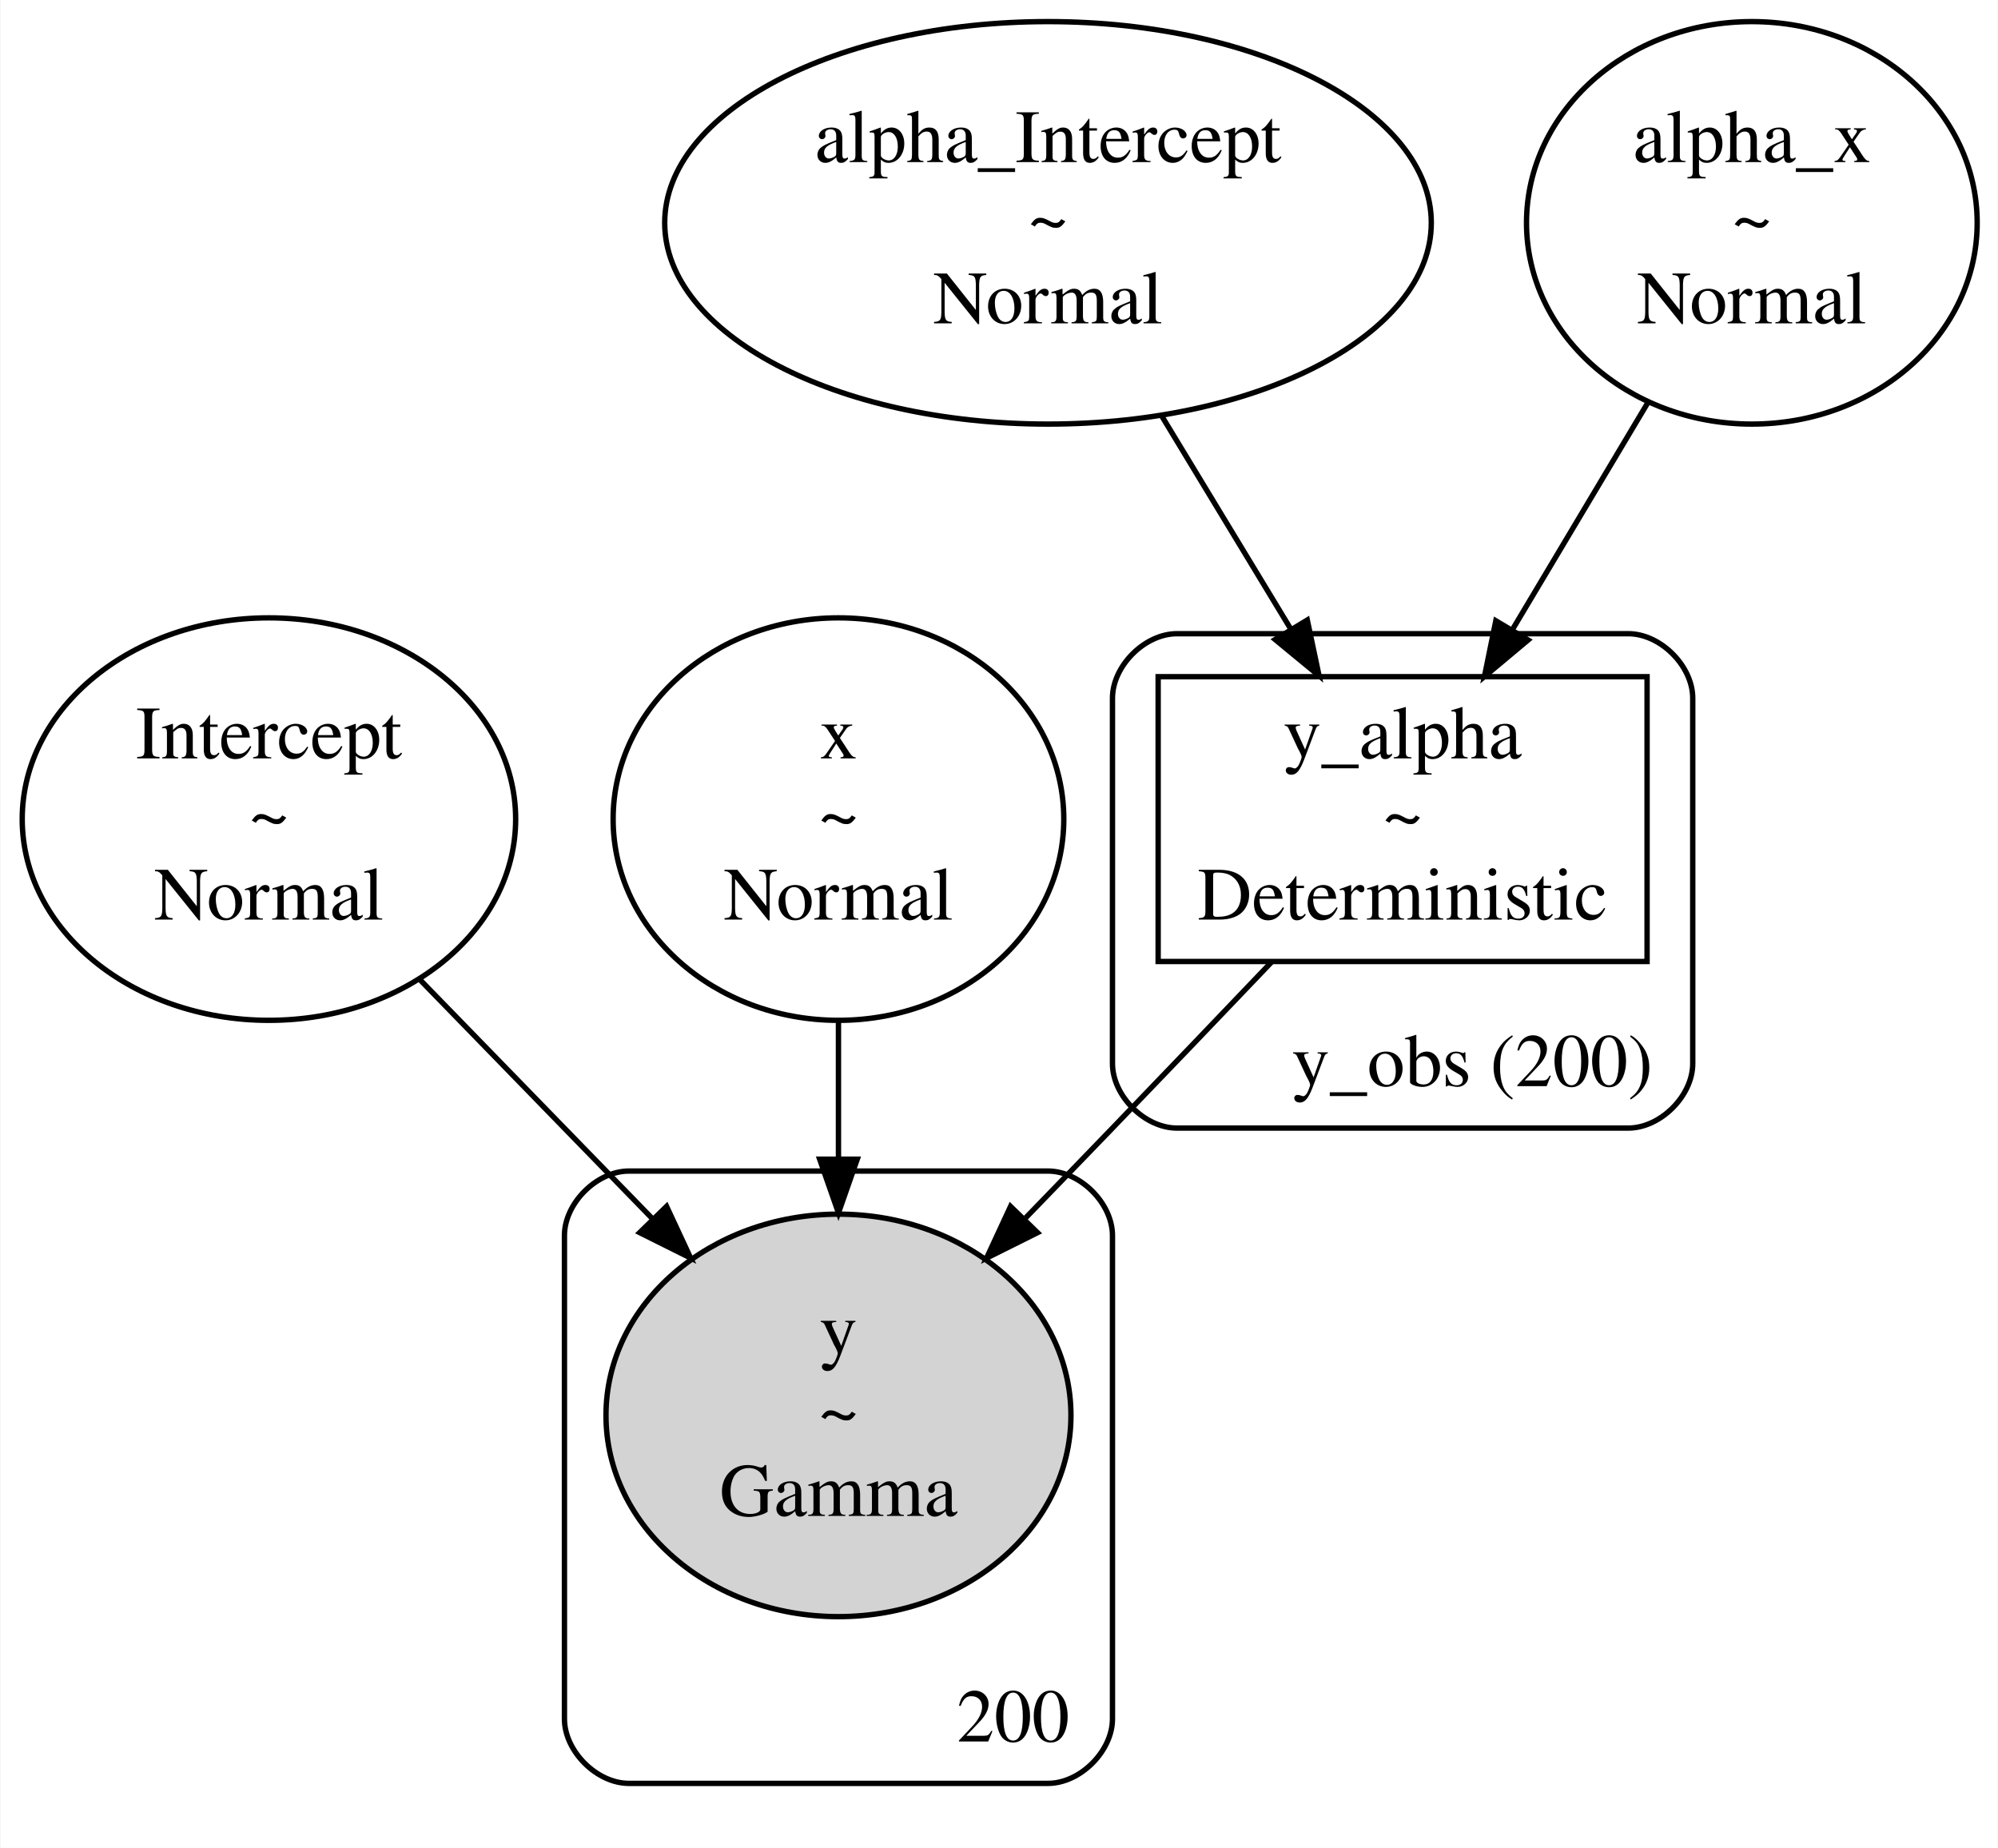
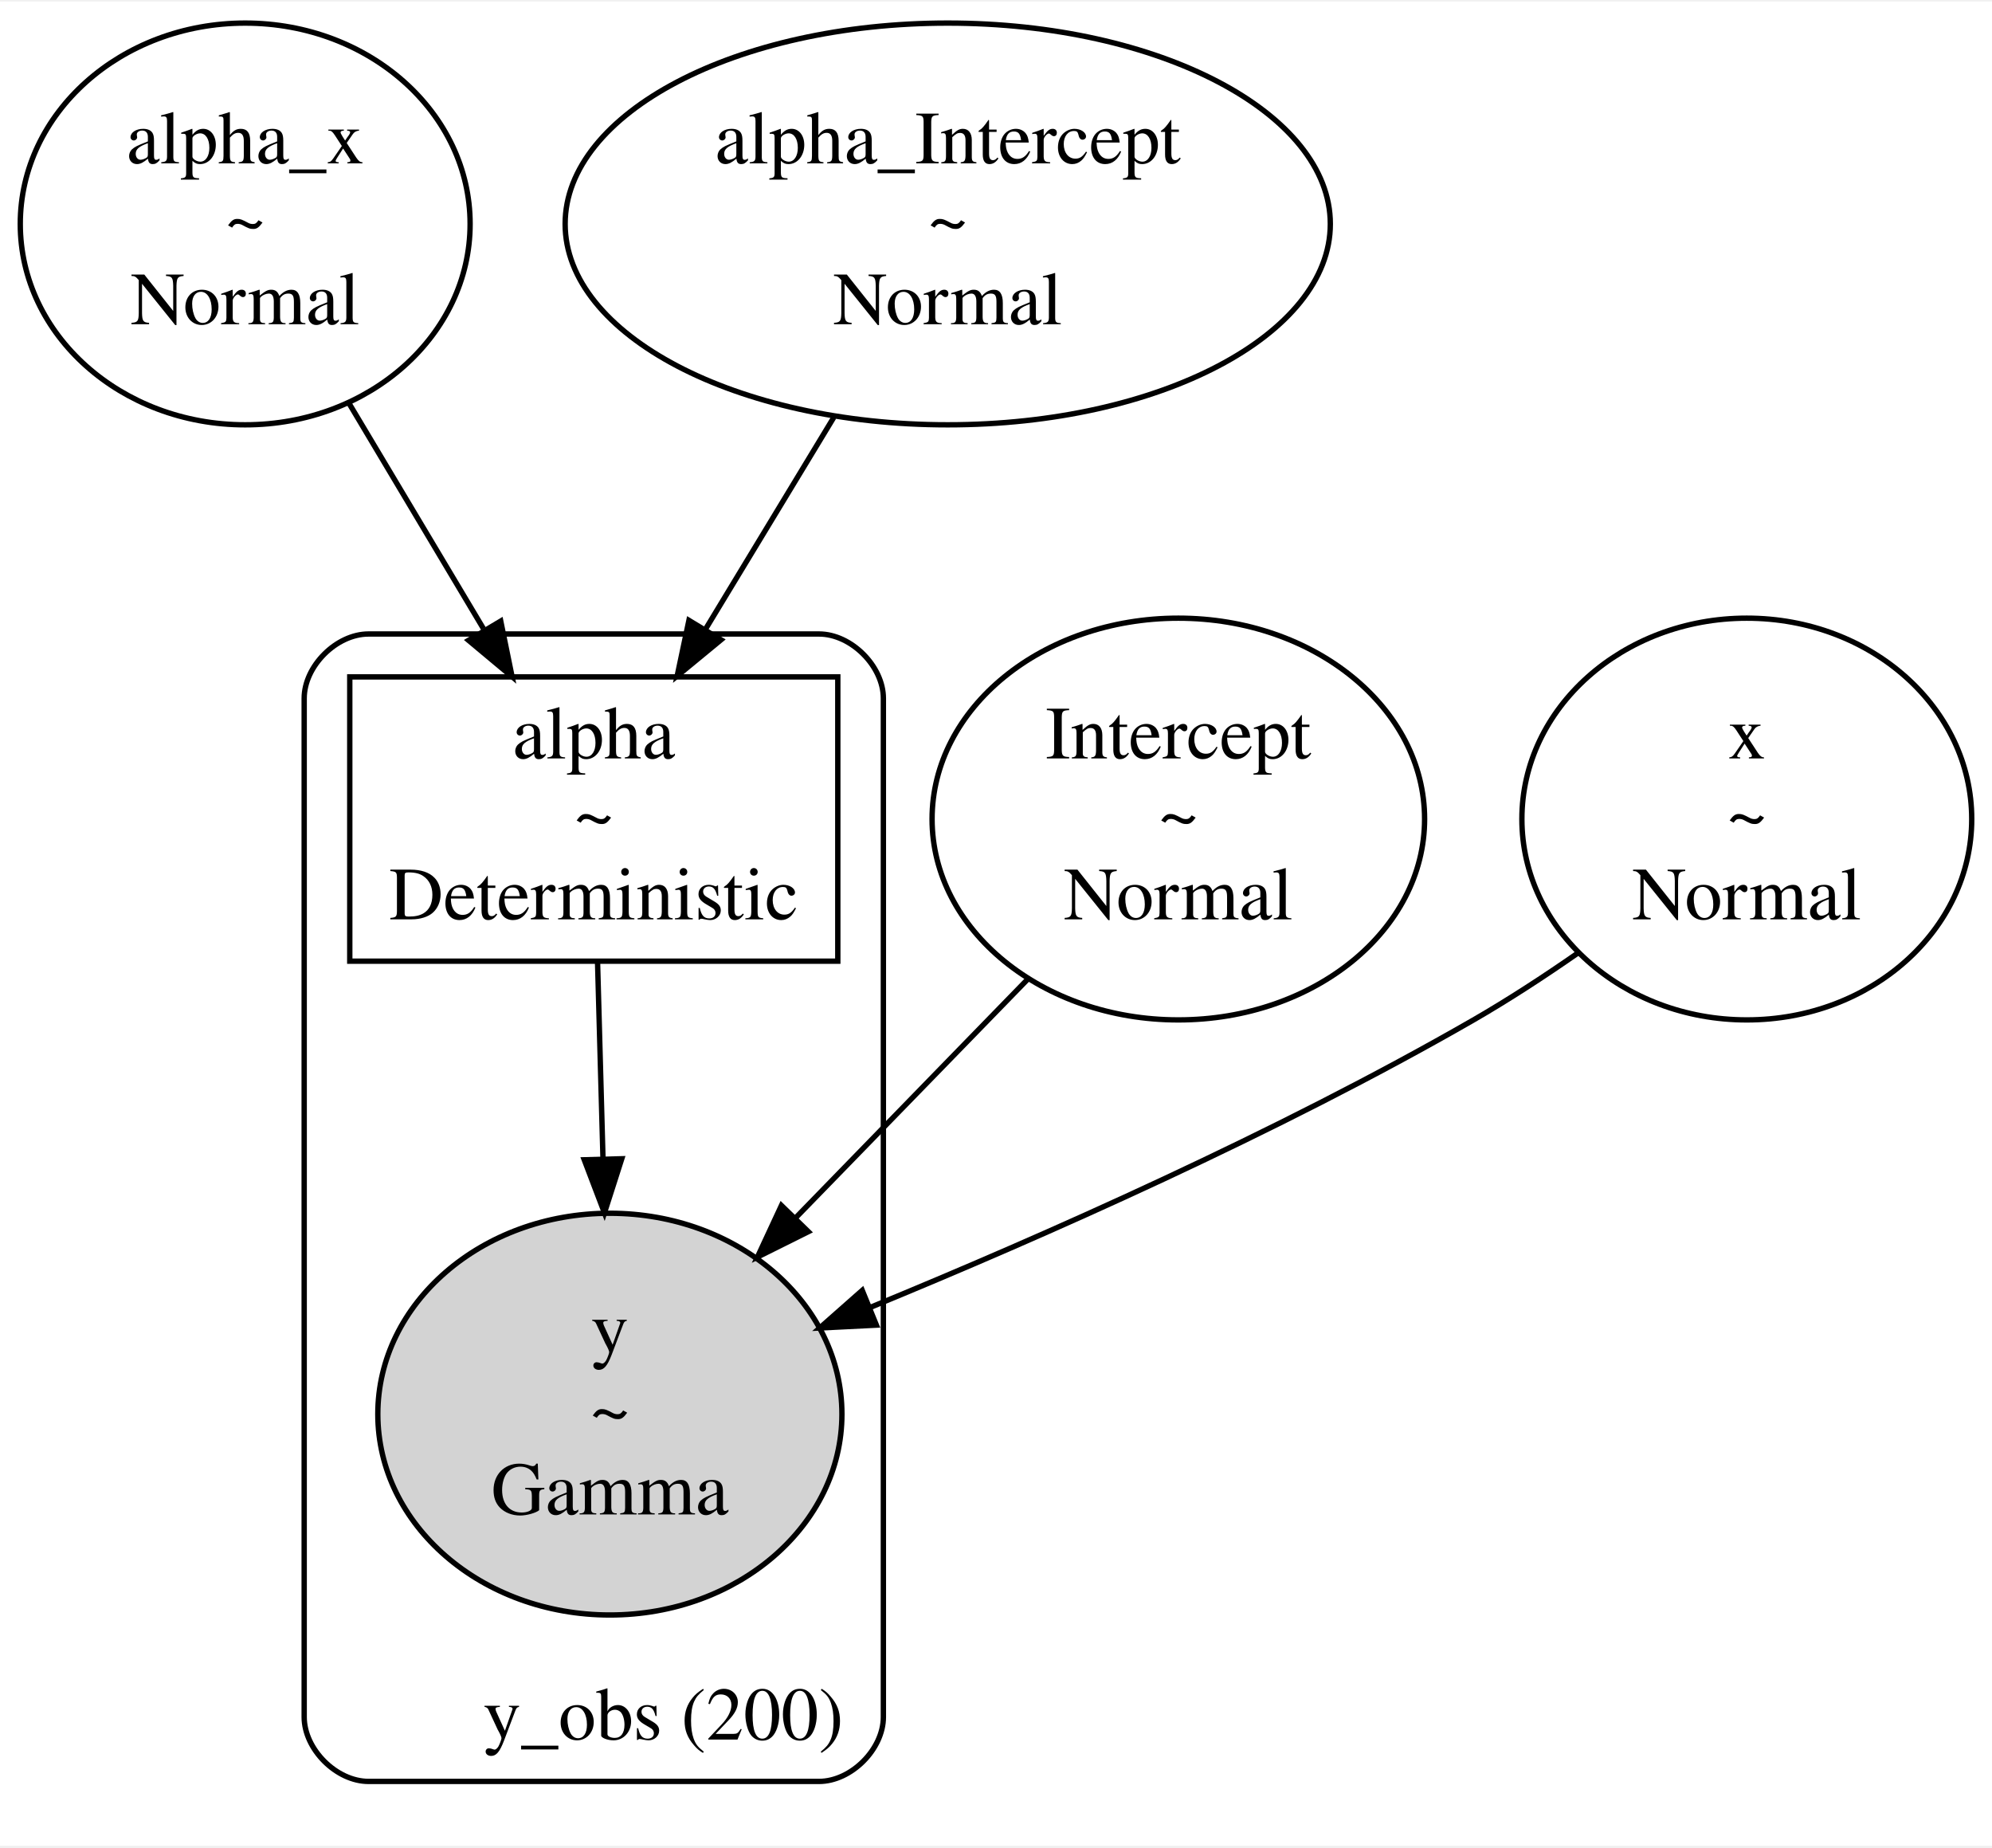
- <svg xmlns="http://www.w3.org/2000/svg" width="372pt" height="344pt" viewBox="0.00 0.00 371.68 343.88">
-   <g id="graph0" class="graph" transform="scale(1 1) rotate(0) translate(4 339.88)">
-     <polygon fill="white" stroke="transparent" points="-4,4 -4,-339.88 367.68,-339.88 367.68,4 -4,4" />
+ <svg xmlns="http://www.w3.org/2000/svg" width="371pt" height="344pt" viewBox="0.00 0.00 371.44 343.86">
+   <g id="graph0" class="graph" transform="scale(1 1) rotate(0) translate(4 339.86)">
+     <polygon fill="white" stroke="transparent" points="-4,4 -4,-339.86 367.44,-339.86 367.44,4 -4,4" />
    <g id="clust1" class="cluster">
-       <path fill="none" stroke="black" d="M214.96,-129.95C214.96,-129.95 298.96,-129.95 298.96,-129.95 304.96,-129.95 310.96,-135.95 310.96,-141.95 310.96,-141.95 310.96,-209.95 310.96,-209.95 310.96,-215.95 304.96,-221.95 298.96,-221.95 298.96,-221.95 214.96,-221.95 214.96,-221.95 208.96,-221.95 202.96,-215.95 202.96,-209.95 202.96,-209.95 202.96,-141.95 202.96,-141.95 202.96,-135.95 208.96,-129.95 214.96,-129.95" />
-       <text text-anchor="middle" x="269.96" y="-137.75" font-family="Times,serif" font-size="14.00">y_obs (200)</text>
-     </g>
-     <g id="clust2" class="cluster">
-       <path fill="none" stroke="black" d="M112.96,-8C112.96,-8 190.96,-8 190.96,-8 196.96,-8 202.96,-14 202.96,-20 202.96,-20 202.96,-109.95 202.96,-109.95 202.96,-115.95 196.96,-121.95 190.96,-121.95 190.96,-121.95 112.96,-121.95 112.96,-121.95 106.96,-121.95 100.96,-115.95 100.96,-109.95 100.96,-109.95 100.96,-20 100.96,-20 100.96,-14 106.96,-8 112.96,-8" />
-       <text text-anchor="middle" x="184.46" y="-15.8" font-family="Times,serif" font-size="14.00">200</text>
+       <path fill="none" stroke="black" d="M64.72,-8C64.72,-8 148.72,-8 148.72,-8 154.72,-8 160.72,-14 160.72,-20 160.72,-20 160.72,-209.93 160.72,-209.93 160.72,-215.93 154.72,-221.93 148.72,-221.93 148.72,-221.93 64.72,-221.93 64.72,-221.93 58.72,-221.93 52.72,-215.93 52.72,-209.93 52.72,-209.93 52.72,-20 52.72,-20 52.72,-14 58.72,-8 64.72,-8" />
+       <text text-anchor="middle" x="119.72" y="-15.8" font-family="Times,serif" font-size="14.00">y_obs (200)</text>
    </g>
    <g id="node1" class="node">
-       <ellipse fill="none" stroke="black" cx="45.96" cy="-187.45" rx="45.92" ry="37.45" />
-       <text text-anchor="middle" x="45.96" y="-198.75" font-family="Times,serif" font-size="14.00">Intercept</text>
-       <text text-anchor="middle" x="45.96" y="-183.75" font-family="Times,serif" font-size="14.00">~</text>
-       <text text-anchor="middle" x="45.96" y="-168.75" font-family="Times,serif" font-size="14.00">Normal</text>
+       <ellipse fill="none" stroke="black" cx="41.72" cy="-298.38" rx="41.94" ry="37.45" />
+       <text text-anchor="middle" x="41.72" y="-309.68" font-family="Times,serif" font-size="14.00">alpha_x</text>
+       <text text-anchor="middle" x="41.72" y="-294.68" font-family="Times,serif" font-size="14.00">~</text>
+       <text text-anchor="middle" x="41.72" y="-279.68" font-family="Times,serif" font-size="14.00">Normal</text>
+     </g>
+     <g id="node5" class="node">
+       <polygon fill="none" stroke="black" points="152.22,-213.93 61.22,-213.93 61.22,-160.93 152.22,-160.93 152.22,-213.93" />
+       <text text-anchor="middle" x="106.72" y="-198.73" font-family="Times,serif" font-size="14.00">alpha</text>
+       <text text-anchor="middle" x="106.72" y="-183.73" font-family="Times,serif" font-size="14.00">~</text>
+       <text text-anchor="middle" x="106.72" y="-168.73" font-family="Times,serif" font-size="14.00">Deterministic</text>
+     </g>
+     <g id="edge1" class="edge">
+       <path fill="none" stroke="black" d="M61.05,-264.99C68.95,-251.74 78.11,-236.39 86.14,-222.93" />
+       <polygon fill="black" stroke="black" points="89.37,-224.34 91.49,-213.96 83.36,-220.75 89.37,-224.34" />
+     </g>
+     <g id="node2" class="node">
+       <ellipse fill="none" stroke="black" cx="215.72" cy="-187.43" rx="45.92" ry="37.45" />
+       <text text-anchor="middle" x="215.72" y="-198.73" font-family="Times,serif" font-size="14.00">Intercept</text>
+       <text text-anchor="middle" x="215.72" y="-183.73" font-family="Times,serif" font-size="14.00">~</text>
+       <text text-anchor="middle" x="215.72" y="-168.73" font-family="Times,serif" font-size="14.00">Normal</text>
    </g>
    <g id="node6" class="node">
-       <ellipse fill="lightgrey" stroke="black" cx="151.96" cy="-76.48" rx="43.27" ry="37.45" />
-       <text text-anchor="middle" x="151.96" y="-87.78" font-family="Times,serif" font-size="14.00">y</text>
-       <text text-anchor="middle" x="151.96" y="-72.78" font-family="Times,serif" font-size="14.00">~</text>
-       <text text-anchor="middle" x="151.96" y="-57.78" font-family="Times,serif" font-size="14.00">Gamma</text>
+       <ellipse fill="lightgrey" stroke="black" cx="109.72" cy="-76.48" rx="43.27" ry="37.45" />
+       <text text-anchor="middle" x="109.72" y="-87.78" font-family="Times,serif" font-size="14.00">y</text>
+       <text text-anchor="middle" x="109.72" y="-72.78" font-family="Times,serif" font-size="14.00">~</text>
+       <text text-anchor="middle" x="109.72" y="-57.78" font-family="Times,serif" font-size="14.00">Gamma</text>
    </g>
    <g id="edge4" class="edge">
-       <path fill="none" stroke="black" d="M74.09,-157.54C87.36,-143.9 103.31,-127.49 117.32,-113.1" />
-       <polygon fill="black" stroke="black" points="119.97,-115.38 124.44,-105.77 114.96,-110.5 119.97,-115.38" />
-     </g>
-     <g id="node2" class="node">
-       <ellipse fill="none" stroke="black" cx="190.96" cy="-298.41" rx="71.34" ry="37.45" />
-       <text text-anchor="middle" x="190.96" y="-309.71" font-family="Times,serif" font-size="14.00">alpha_Intercept</text>
-       <text text-anchor="middle" x="190.96" y="-294.71" font-family="Times,serif" font-size="14.00">~</text>
-       <text text-anchor="middle" x="190.96" y="-279.71" font-family="Times,serif" font-size="14.00">Normal</text>
-     </g>
-     <g id="node5" class="node">
-       <polygon fill="none" stroke="black" points="302.46,-213.95 211.46,-213.95 211.46,-160.95 302.46,-160.95 302.46,-213.95" />
-       <text text-anchor="middle" x="256.96" y="-198.75" font-family="Times,serif" font-size="14.00">y_alpha</text>
-       <text text-anchor="middle" x="256.96" y="-183.75" font-family="Times,serif" font-size="14.00">~</text>
-       <text text-anchor="middle" x="256.96" y="-168.75" font-family="Times,serif" font-size="14.00">Deterministic</text>
-     </g>
-     <g id="edge1" class="edge">
-       <path fill="none" stroke="black" d="M212.21,-262.33C219.85,-249.72 228.46,-235.51 236.07,-222.94" />
-       <polygon fill="black" stroke="black" points="239.22,-224.5 241.41,-214.13 233.23,-220.87 239.22,-224.5" />
+       <path fill="none" stroke="black" d="M187.59,-157.52C174.33,-143.88 158.37,-127.48 144.37,-113.09" />
+       <polygon fill="black" stroke="black" points="146.73,-110.5 137.24,-105.77 141.71,-115.38 146.73,-110.5" />
    </g>
    <g id="node3" class="node">
-       <ellipse fill="none" stroke="black" cx="151.96" cy="-187.45" rx="41.94" ry="37.45" />
-       <text text-anchor="middle" x="151.96" y="-198.75" font-family="Times,serif" font-size="14.00">x</text>
-       <text text-anchor="middle" x="151.96" y="-183.75" font-family="Times,serif" font-size="14.00">~</text>
-       <text text-anchor="middle" x="151.96" y="-168.75" font-family="Times,serif" font-size="14.00">Normal</text>
+       <ellipse fill="none" stroke="black" cx="321.72" cy="-187.43" rx="41.94" ry="37.45" />
+       <text text-anchor="middle" x="321.72" y="-198.73" font-family="Times,serif" font-size="14.00">x</text>
+       <text text-anchor="middle" x="321.72" y="-183.73" font-family="Times,serif" font-size="14.00">~</text>
+       <text text-anchor="middle" x="321.72" y="-168.73" font-family="Times,serif" font-size="14.00">Normal</text>
    </g>
    <g id="edge5" class="edge">
-       <path fill="none" stroke="black" d="M151.96,-149.86C151.96,-141.69 151.96,-132.9 151.96,-124.38" />
-       <polygon fill="black" stroke="black" points="155.46,-124.16 151.96,-114.16 148.46,-124.16 155.46,-124.16" />
+       <path fill="none" stroke="black" d="M290.26,-162.47C283.94,-158.07 277.23,-153.7 270.72,-149.95 234.32,-129.02 190.78,-109.74 158.16,-96.33" />
+       <polygon fill="black" stroke="black" points="159.42,-93.07 148.84,-92.54 156.78,-99.55 159.42,-93.07" />
    </g>
    <g id="node4" class="node">
-       <ellipse fill="none" stroke="black" cx="321.96" cy="-298.41" rx="41.94" ry="37.45" />
-       <text text-anchor="middle" x="321.96" y="-309.71" font-family="Times,serif" font-size="14.00">alpha_x</text>
-       <text text-anchor="middle" x="321.96" y="-294.71" font-family="Times,serif" font-size="14.00">~</text>
-       <text text-anchor="middle" x="321.96" y="-279.71" font-family="Times,serif" font-size="14.00">Normal</text>
+       <ellipse fill="none" stroke="black" cx="172.72" cy="-298.38" rx="71.34" ry="37.45" />
+       <text text-anchor="middle" x="172.72" y="-309.68" font-family="Times,serif" font-size="14.00">alpha_Intercept</text>
+       <text text-anchor="middle" x="172.72" y="-294.68" font-family="Times,serif" font-size="14.00">~</text>
+       <text text-anchor="middle" x="172.72" y="-279.68" font-family="Times,serif" font-size="14.00">Normal</text>
    </g>
    <g id="edge2" class="edge">
-       <path fill="none" stroke="black" d="M302.64,-265.01C294.73,-251.76 285.57,-236.41 277.54,-222.95" />
-       <polygon fill="black" stroke="black" points="280.32,-220.78 272.19,-213.98 274.31,-224.36 280.32,-220.78" />
+       <path fill="none" stroke="black" d="M151.47,-262.31C143.83,-249.7 135.22,-235.48 127.61,-222.92" />
+       <polygon fill="black" stroke="black" points="130.45,-220.85 122.27,-214.11 124.46,-224.47 130.45,-220.85" />
    </g>
    <g id="edge3" class="edge">
-       <path fill="none" stroke="black" d="M232.54,-160.82C223.3,-151.13 212.66,-140.02 202.96,-129.95 197.75,-124.54 192.22,-118.84 186.81,-113.25" />
-       <polygon fill="black" stroke="black" points="189.01,-110.49 179.53,-105.76 183.99,-115.37 189.01,-110.49" />
+       <path fill="none" stroke="black" d="M107.42,-160.89C107.72,-149.98 108.08,-136.89 108.43,-124.35" />
+       <polygon fill="black" stroke="black" points="111.94,-124.09 108.71,-114 104.94,-123.9 111.94,-124.09" />
    </g>
  </g>
</svg>
